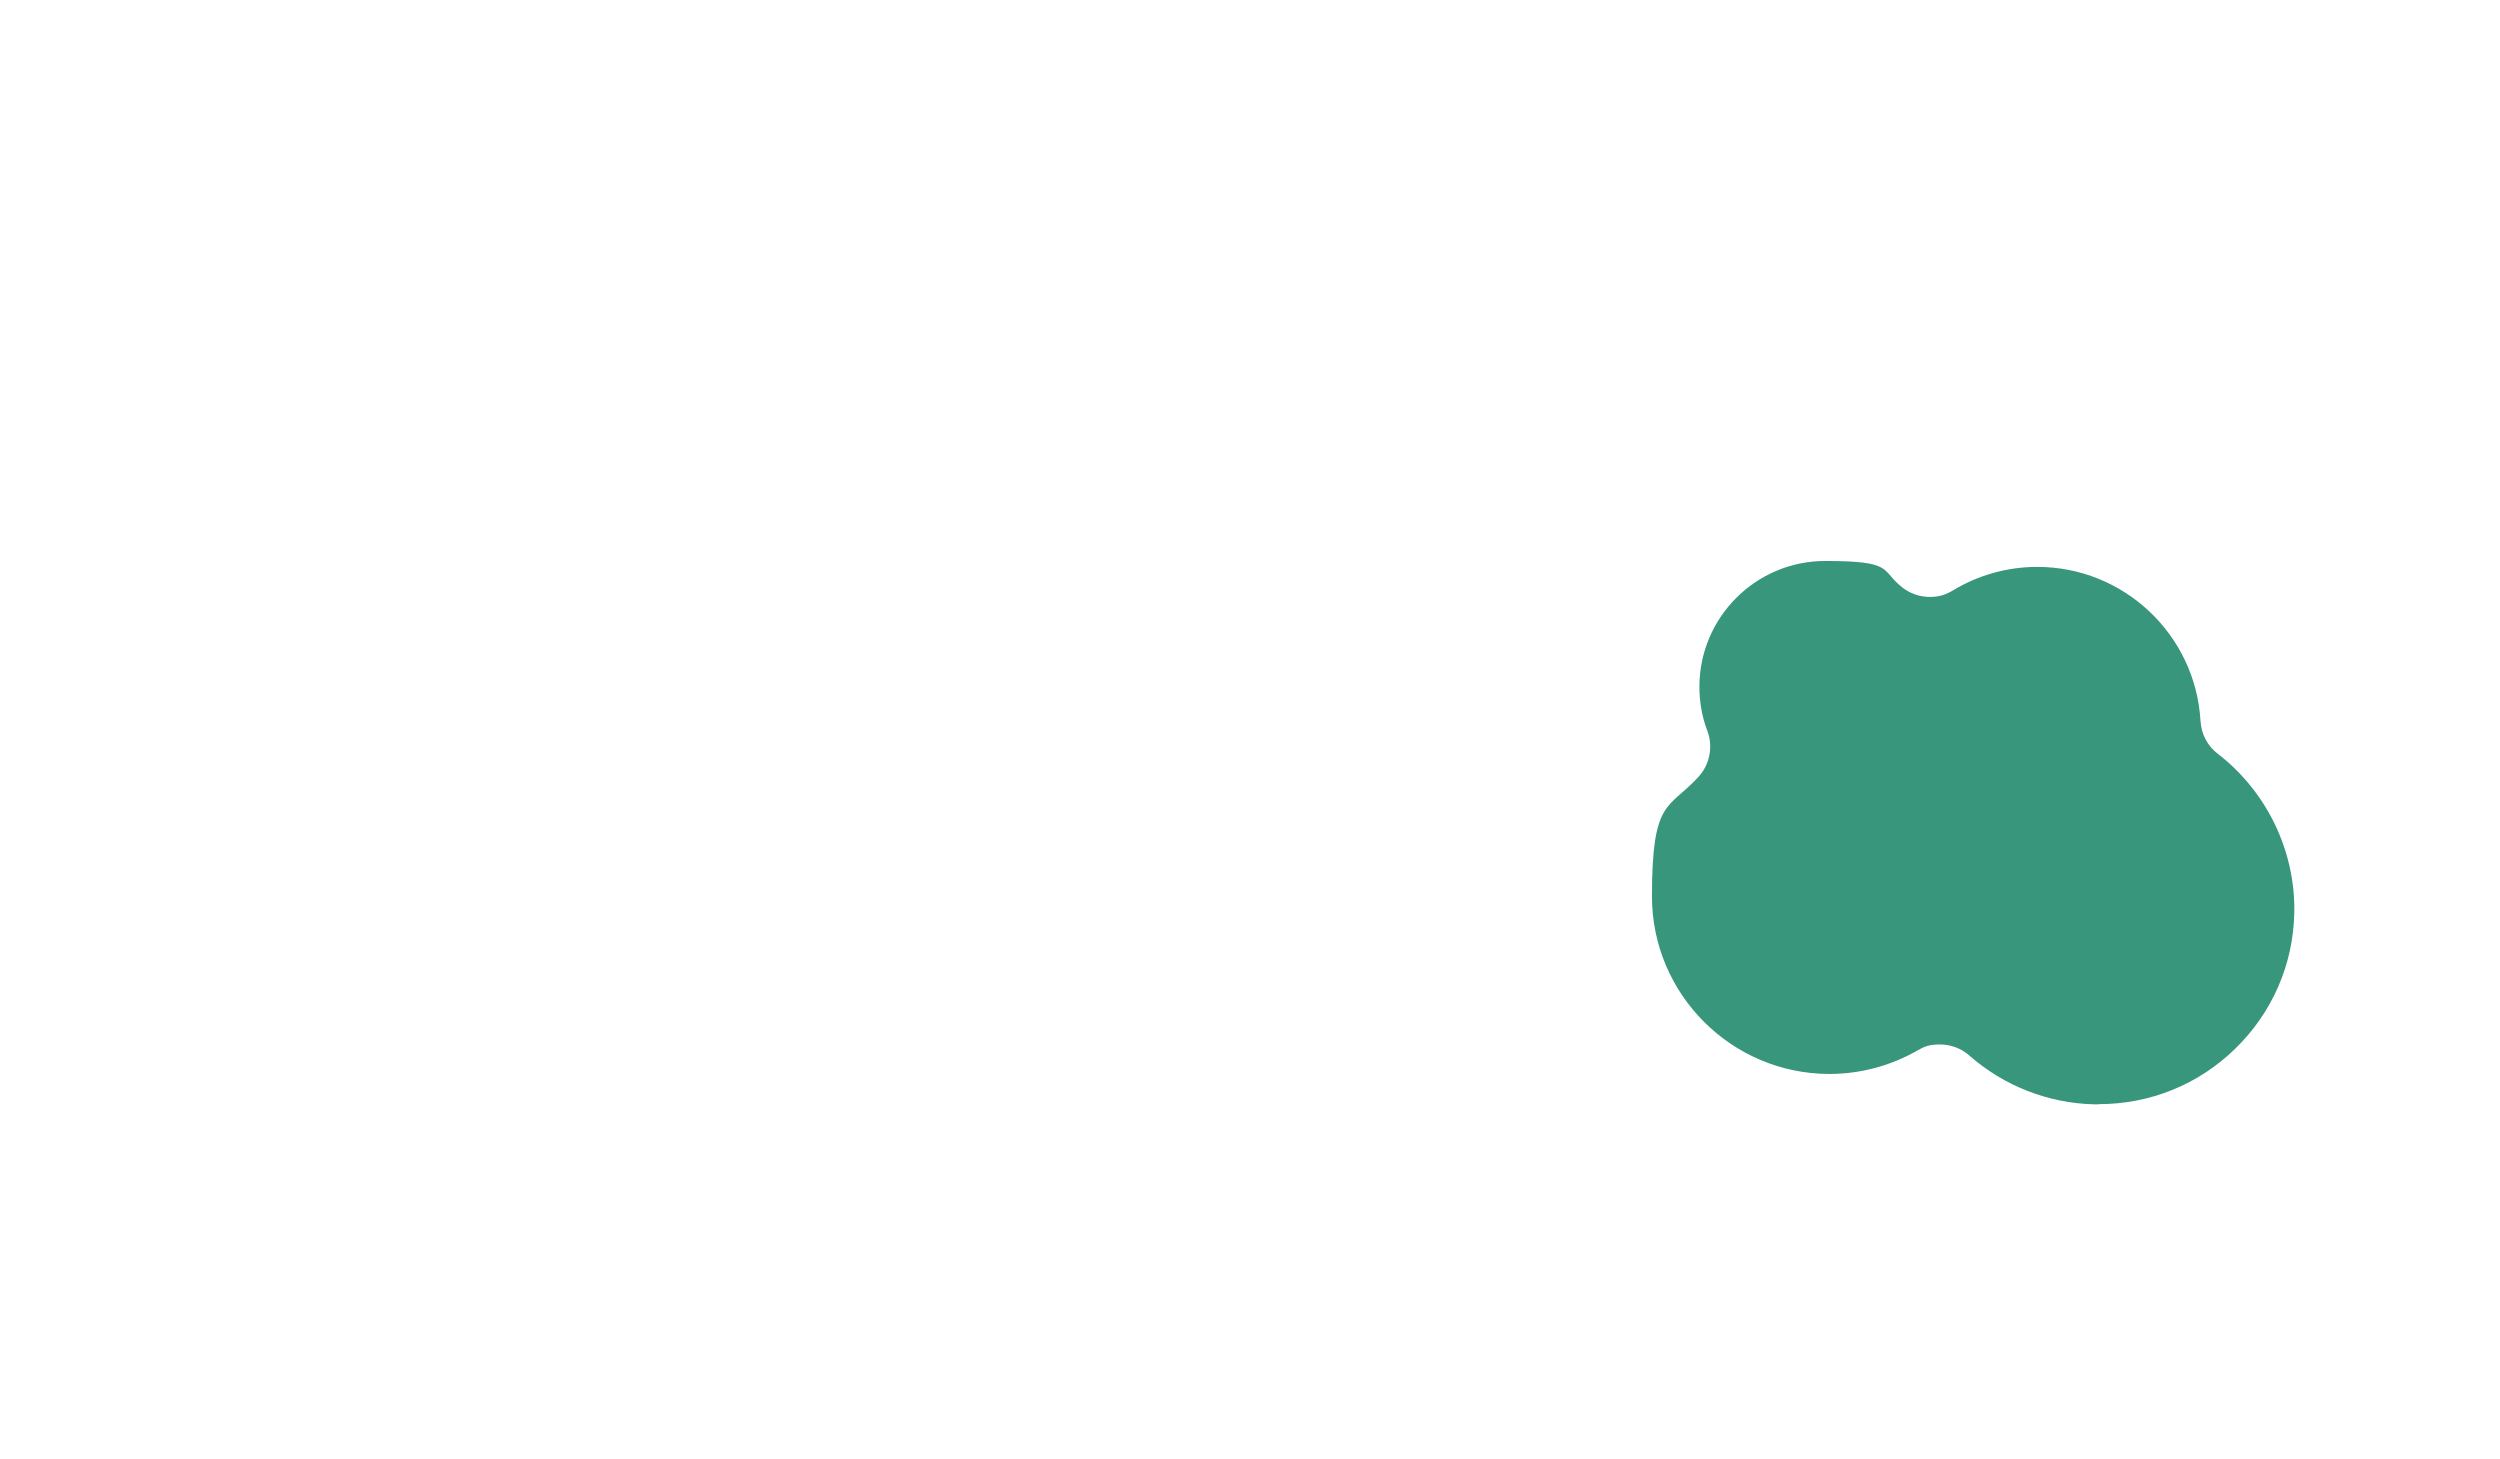
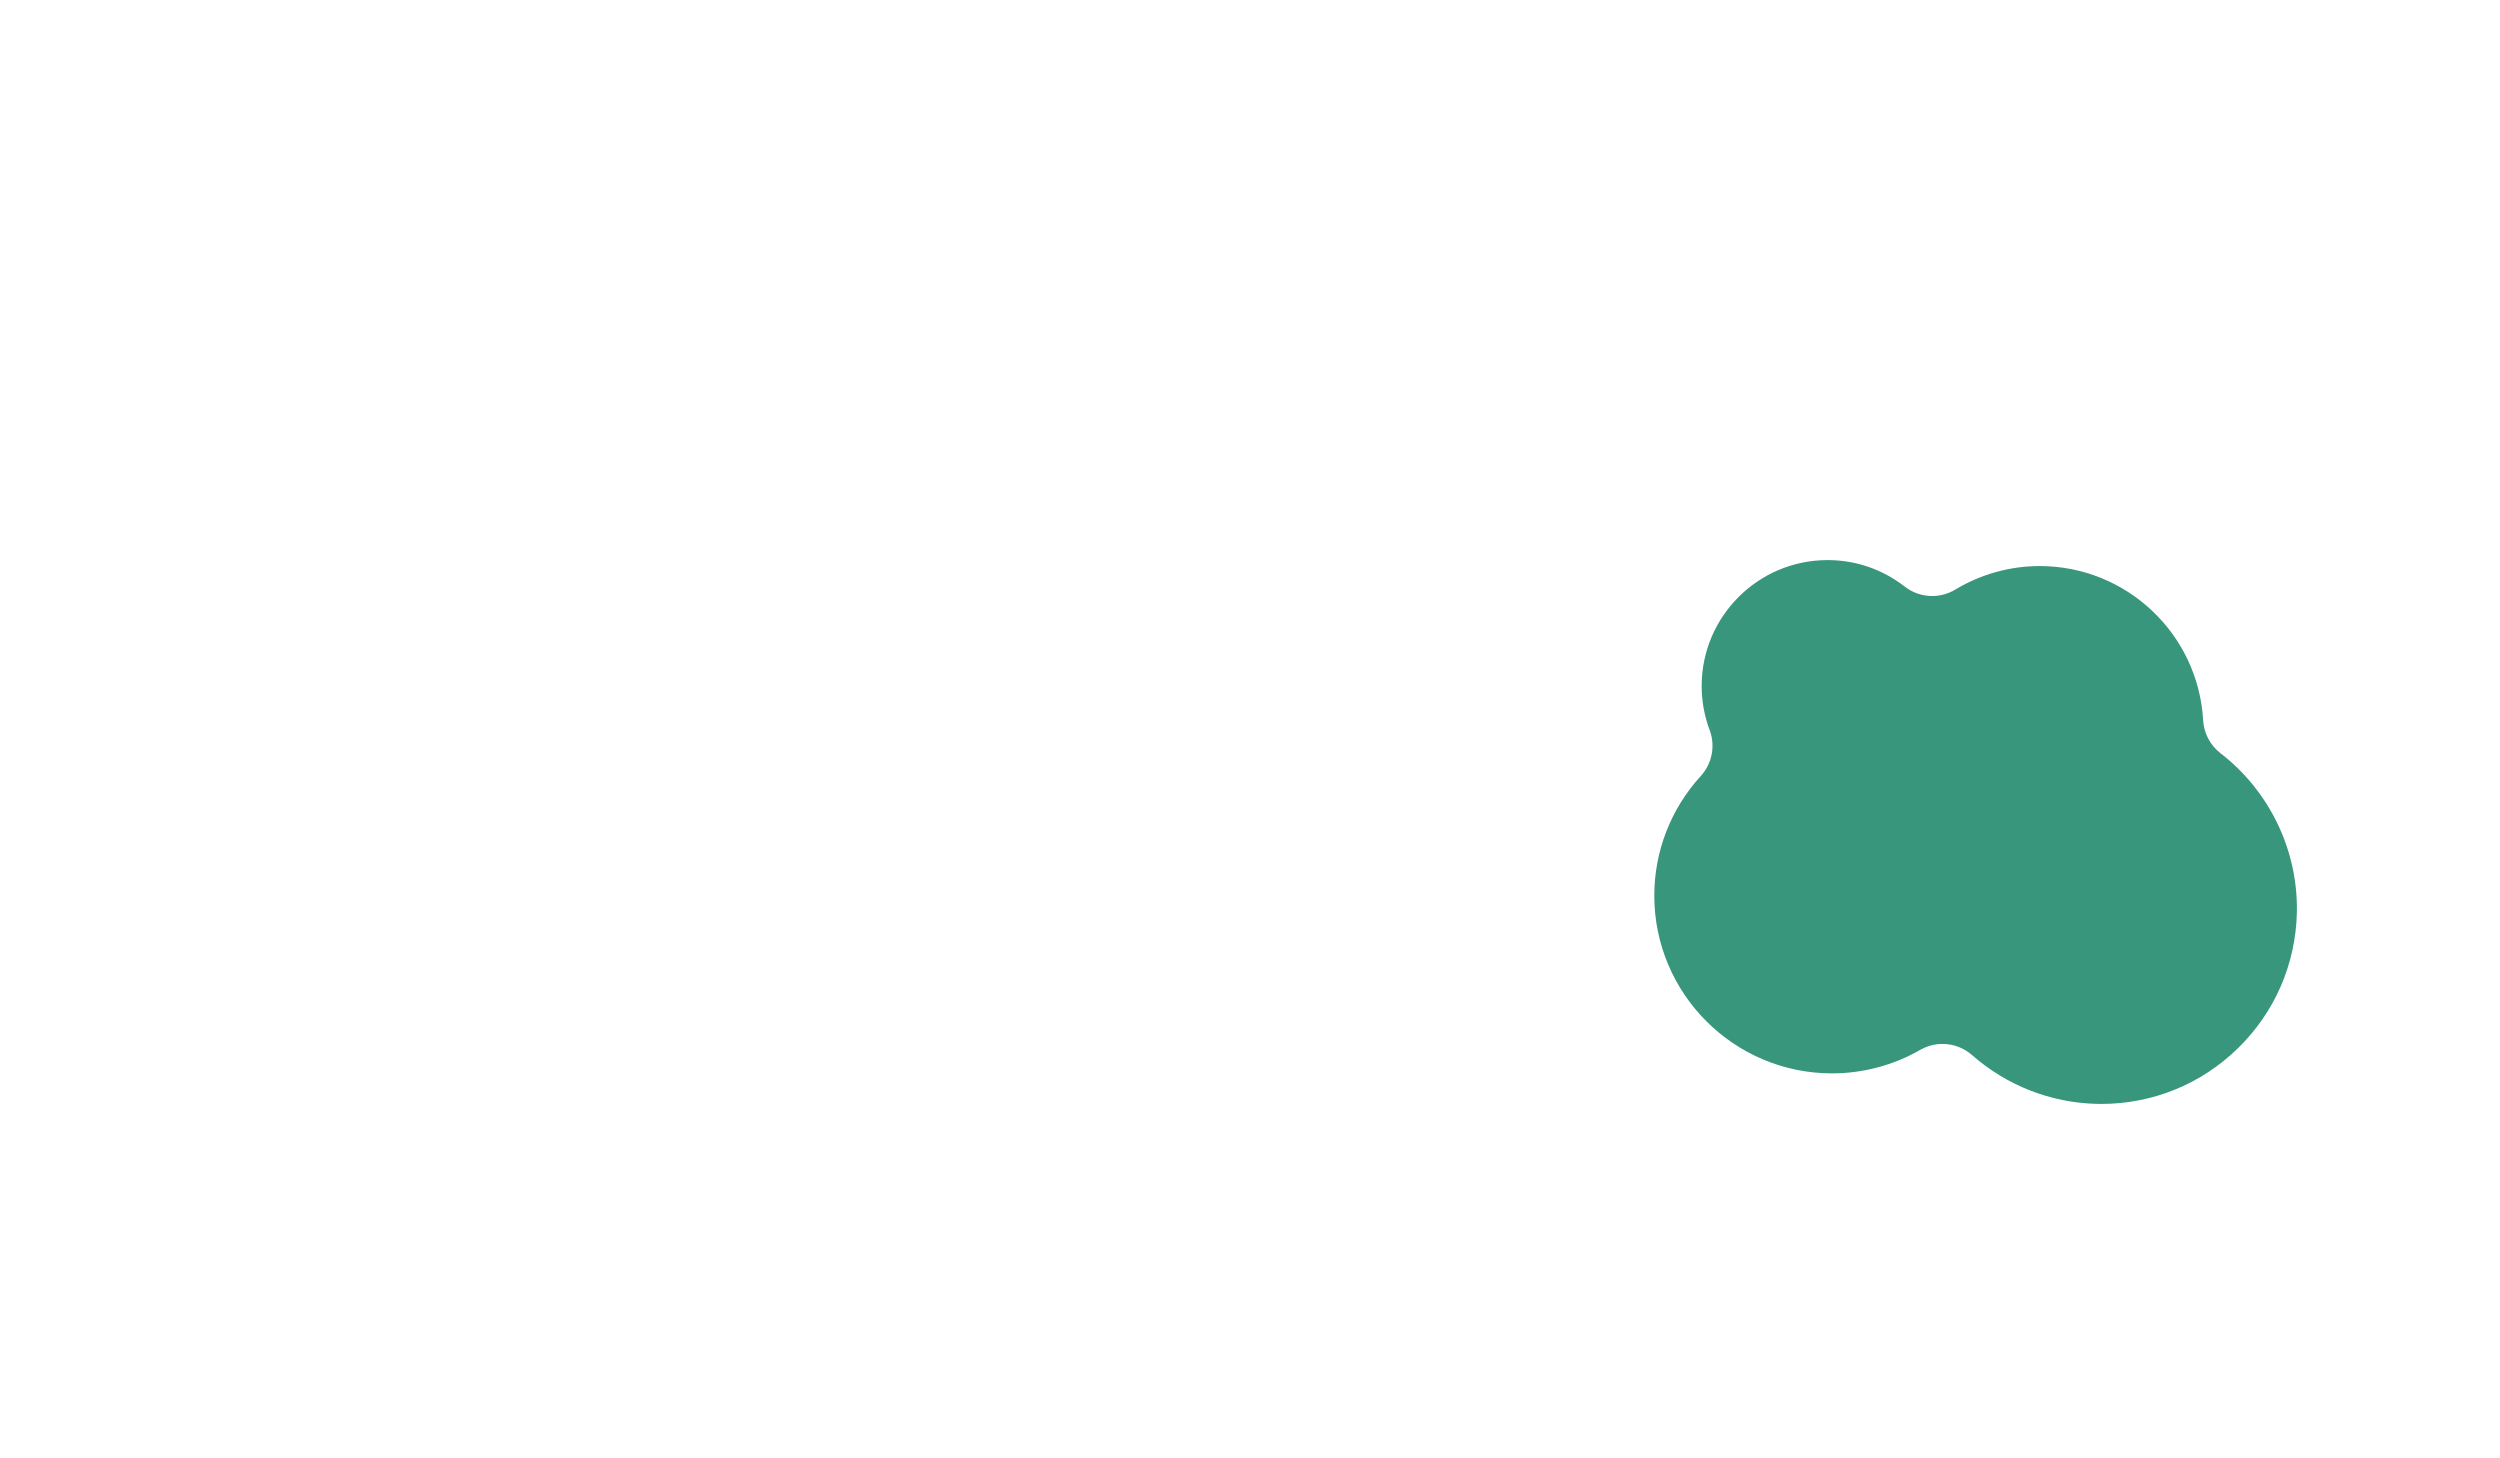
- <svg xmlns="http://www.w3.org/2000/svg" id="_レイヤー_1" data-name=" レイヤー 1" version="1.1" viewBox="0 0 1349 787">
-   <defs>
-     <style>
-       .cls-1 {
-         fill: #37967b;
-         stroke-width: 0px;
-       }
-     </style>
-   </defs>
-   <path class="cls-1" d="M1132.4,595.9c-.8,0-1.6,0-2.4,0-24.8-.6-48.6-9.9-67.3-26.3-4.5-4-10.2-6-16-6s-8.3,1.1-12,3.2c-14.4,8.3-30.9,12.7-47.5,12.7-52.8,0-95.8-43-95.8-95.8s8.9-46.8,25.1-64.5c6.1-6.7,8-16.3,4.8-24.8-2.9-7.6-4.3-15.6-4.3-23.8,0-37.4,30.4-67.9,67.9-67.9s29.6,4.9,41.6,14.3c4.3,3.4,9.6,5.1,14.8,5.1s8.6-1.2,12.5-3.5c13.7-8.3,29.4-12.7,45.5-12.7,46.7,0,85.4,36.5,88.1,83.2.4,7,3.8,13.5,9.4,17.7,26.5,20.5,41.9,52.6,41.2,85.9-.6,27.8-11.9,53.7-31.8,73.1-19.8,19.4-46,30-73.7,30h0Z" />
+ <svg xmlns="http://www.w3.org/2000/svg" width="1348" height="786" viewBox="0 0 1348 786" fill="none">
+   <path d="M1133.01 595.234C1132.21 595.234 1131.42 595.234 1130.63 595.207C1105.88 594.649 1081.98 585.322 1063.36 568.924C1058.85 564.948 1053.14 562.894 1047.39 562.894C1043.27 562.894 1039.11 563.954 1035.36 566.109C1020.95 574.387 1004.51 578.762 987.812 578.762C934.978 578.762 892 535.785 892 482.95C892 459.036 900.9 436.126 917.066 418.419C923.188 411.711 925.037 402.142 921.841 393.641C918.989 386.041 917.539 378.052 917.539 369.876C917.539 332.454 947.984 302 985.415 302C1000.61 302 1015 306.943 1027 316.279C1031.34 319.661 1036.58 321.371 1041.84 321.371C1046.15 321.371 1050.48 320.219 1054.33 317.887C1068.04 309.6 1083.76 305.224 1099.83 305.224C1146.57 305.224 1185.27 341.754 1187.93 388.383C1188.33 395.378 1191.74 401.844 1197.28 406.127C1223.82 426.603 1239.21 458.73 1238.47 492.073C1237.85 519.833 1226.57 545.809 1206.7 565.208C1186.88 584.578 1160.7 595.244 1133 595.244L1133.01 595.234Z" fill="#37967B" />
</svg>
